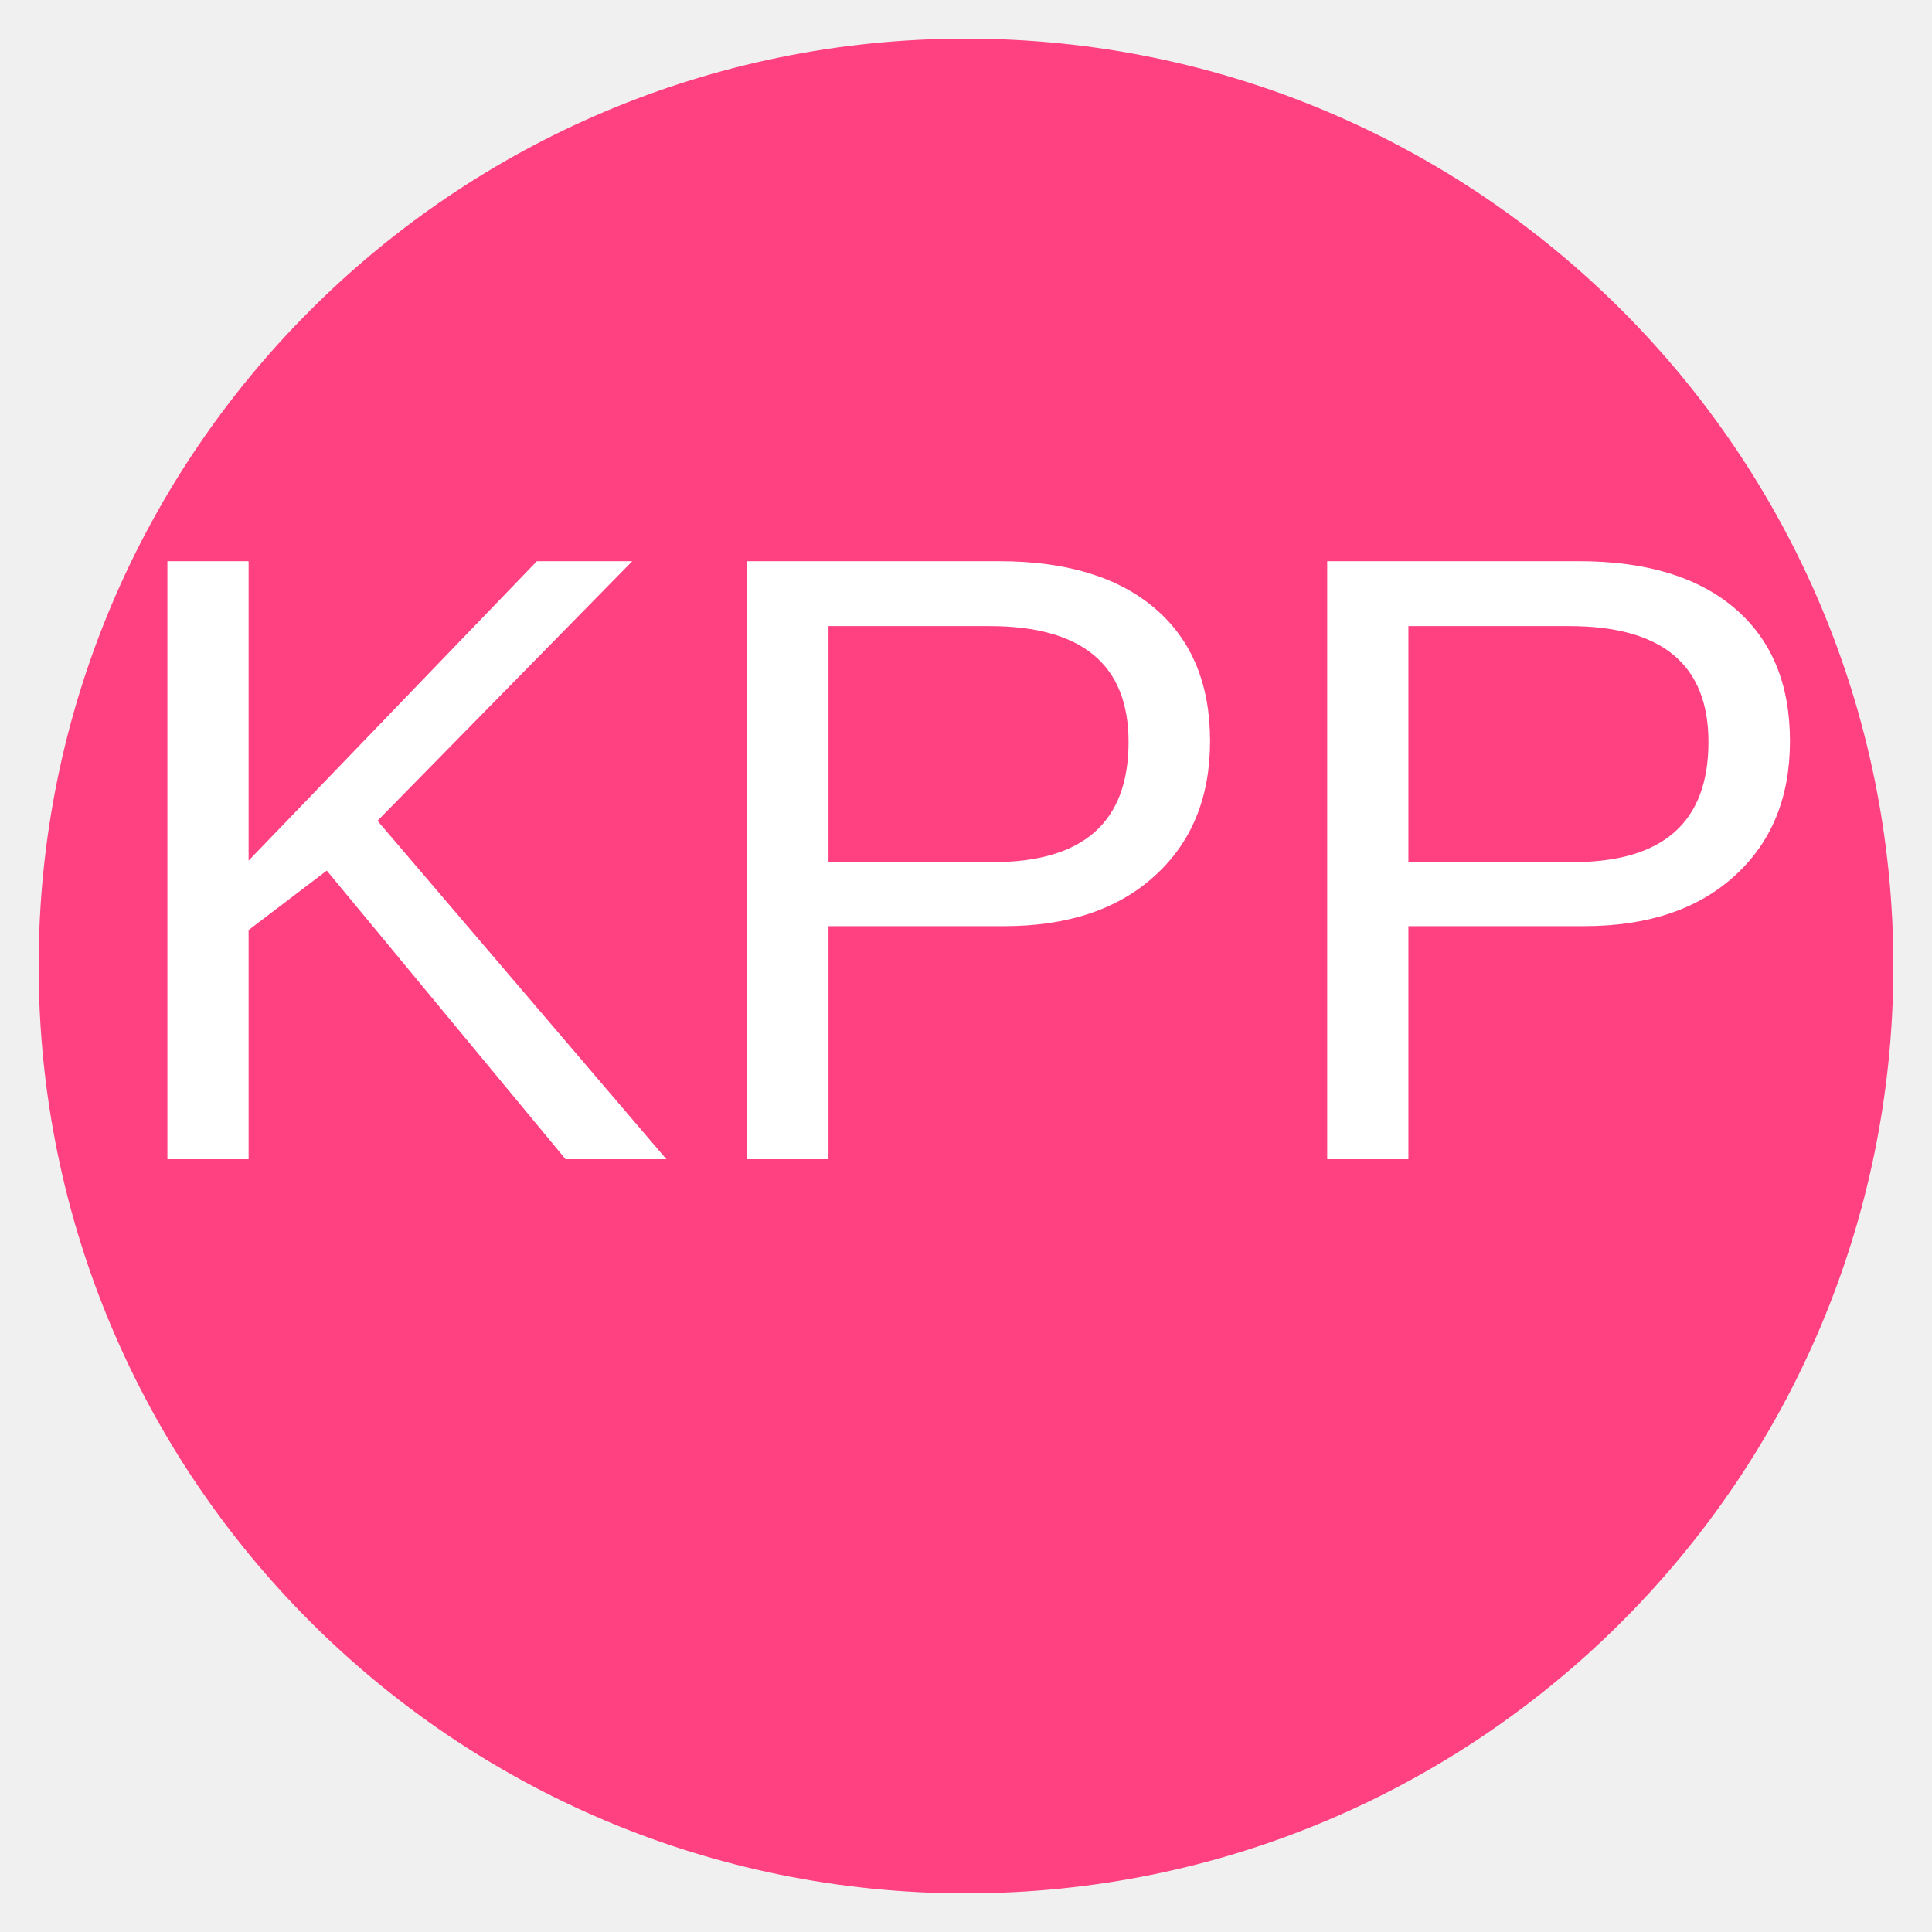
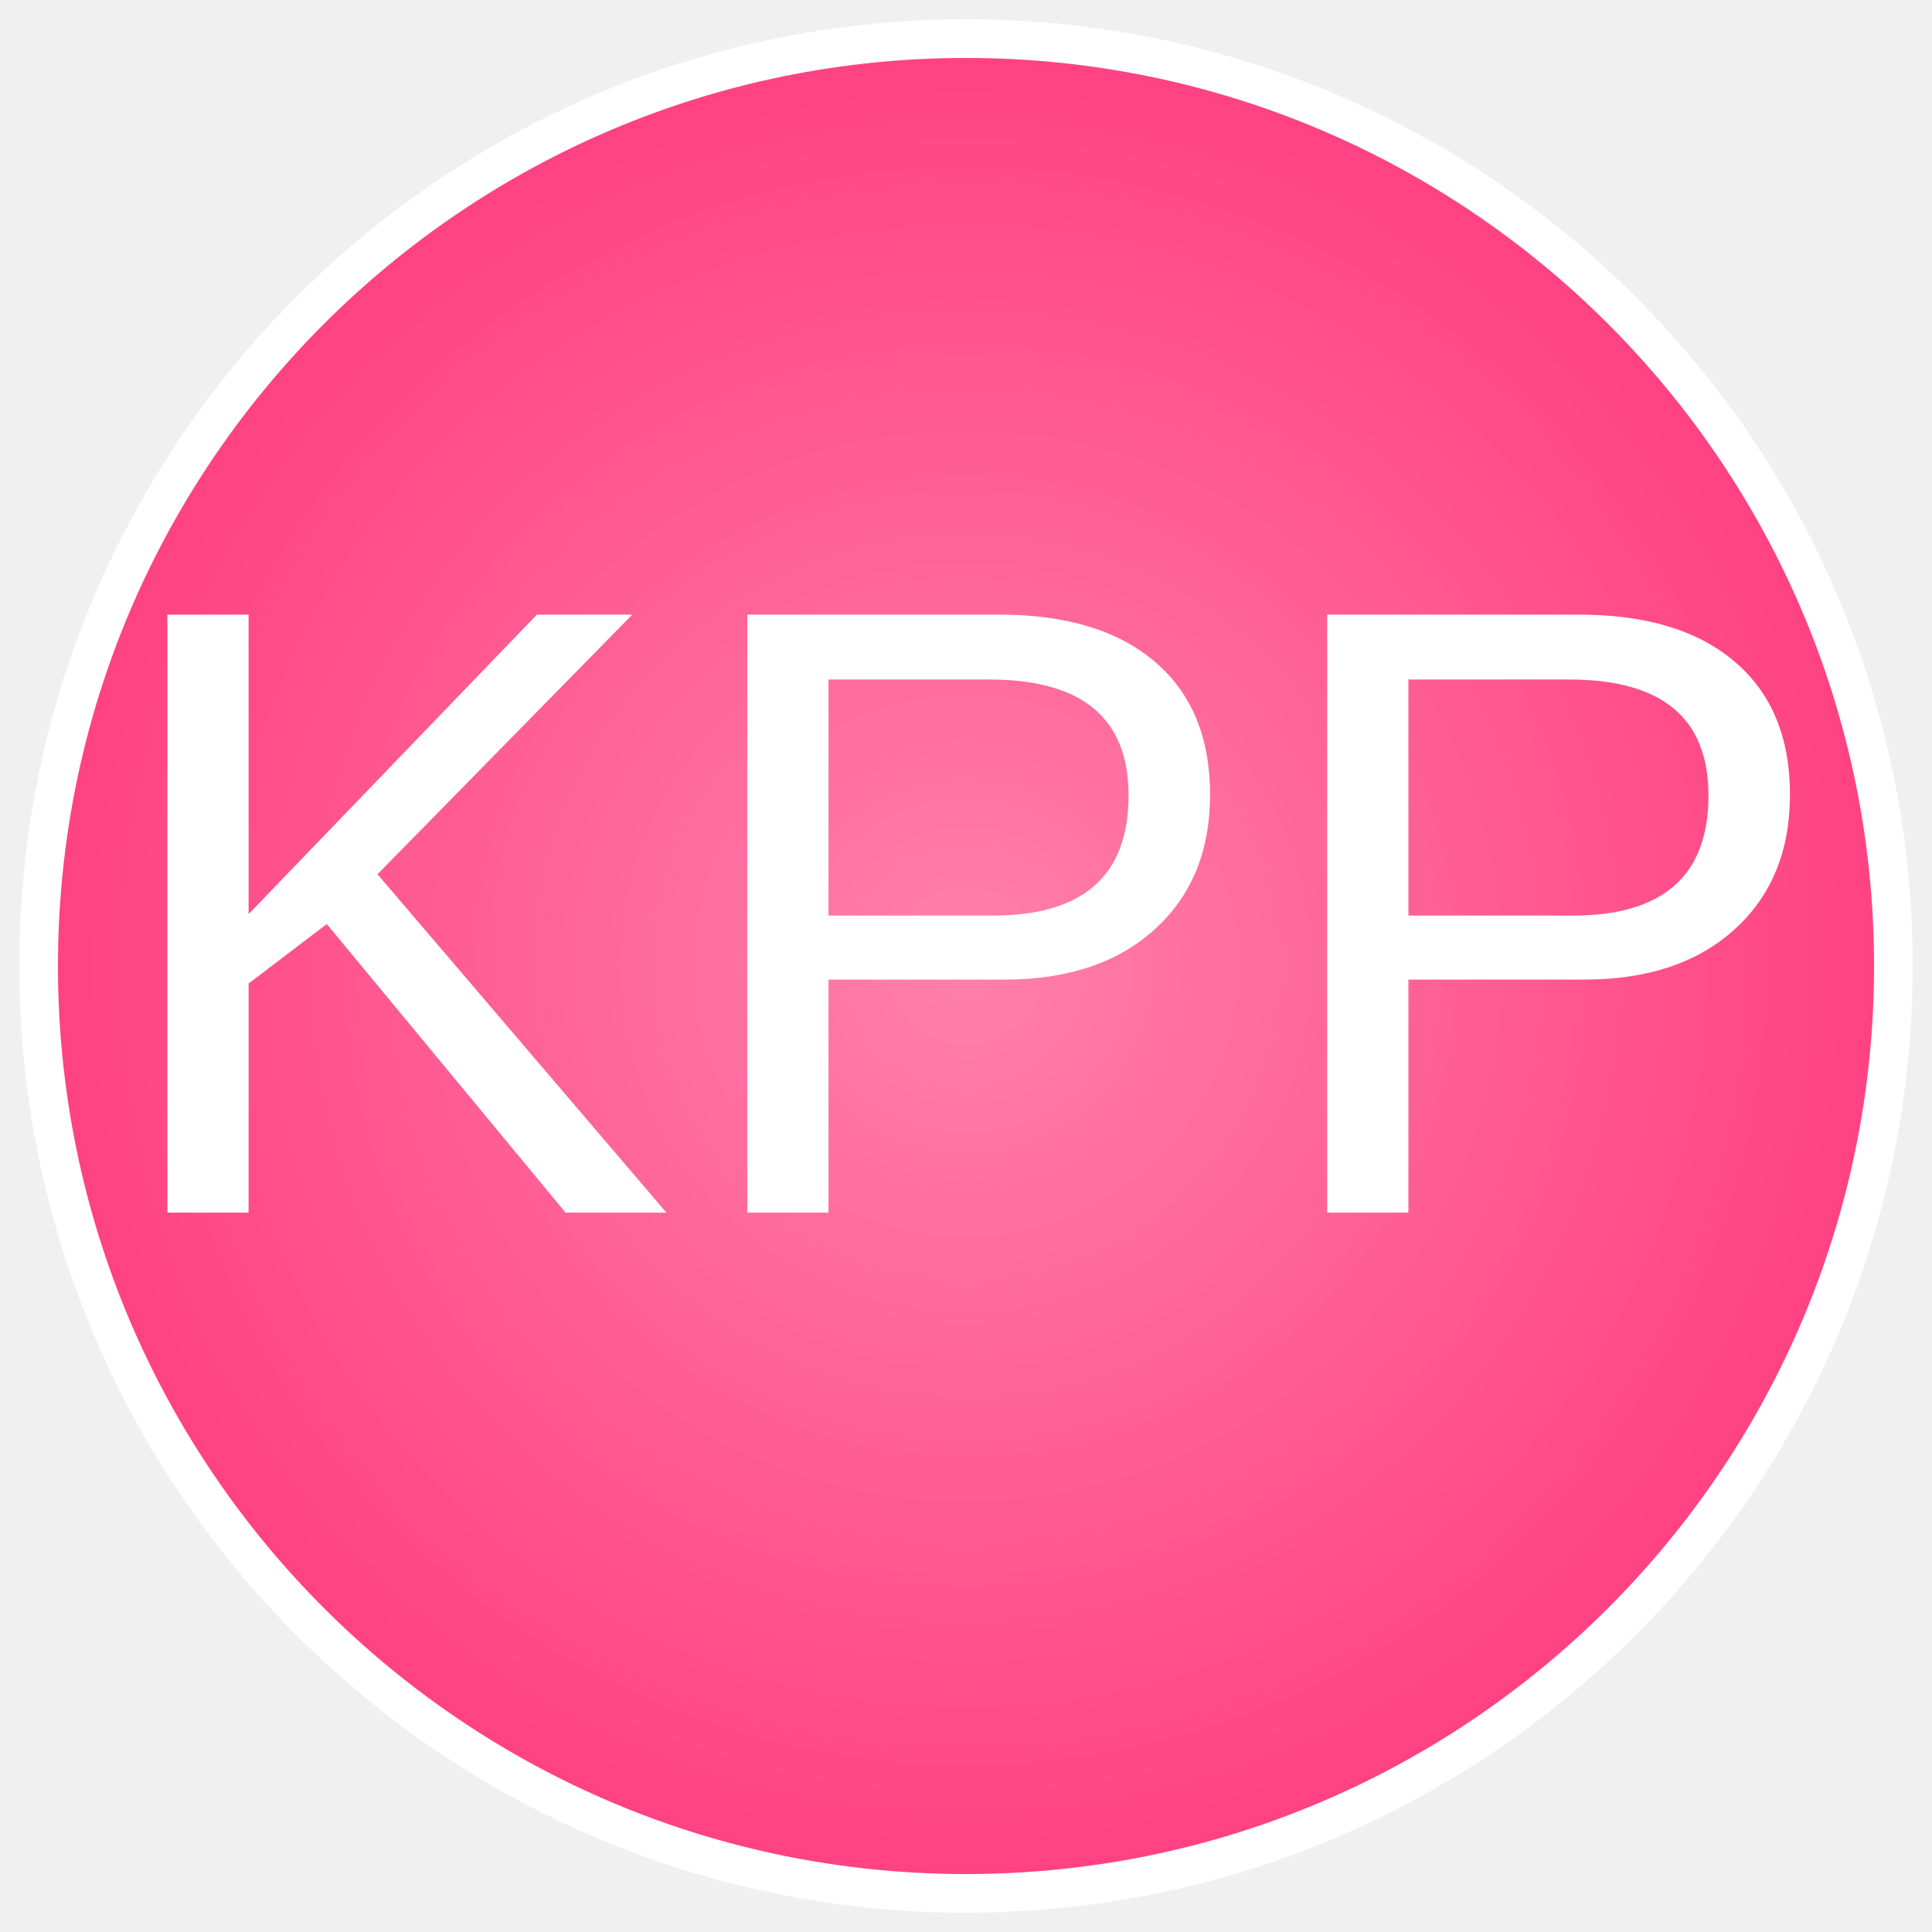
<svg xmlns="http://www.w3.org/2000/svg" viewBox="0 0 100 100">
-   <circle cx="50" cy="50" r="48" fill="#ff4081" />
-   <text x="50" y="60" font-size="45" font-family="Arial, sans-serif" text-anchor="middle" fill="#ffffff">KPP</text>
+   <defs>
+     <radialGradient id="grad" cx="50%" cy="50%" r="50%">
+       <stop offset="0%" stop-color="#ff80ab" />
+       <stop offset="100%" stop-color="#ff4081" />
+     </radialGradient>
+   </defs>
+   <circle cx="50" cy="50" r="48" fill="url(#grad)" stroke="#ffffff" stroke-width="2" />
+   <text x="50" y="50" font-size="45" font-family="Arial, sans-serif" text-anchor="middle" dominant-baseline="middle" fill="#ffffff">KPP</text>
</svg>
